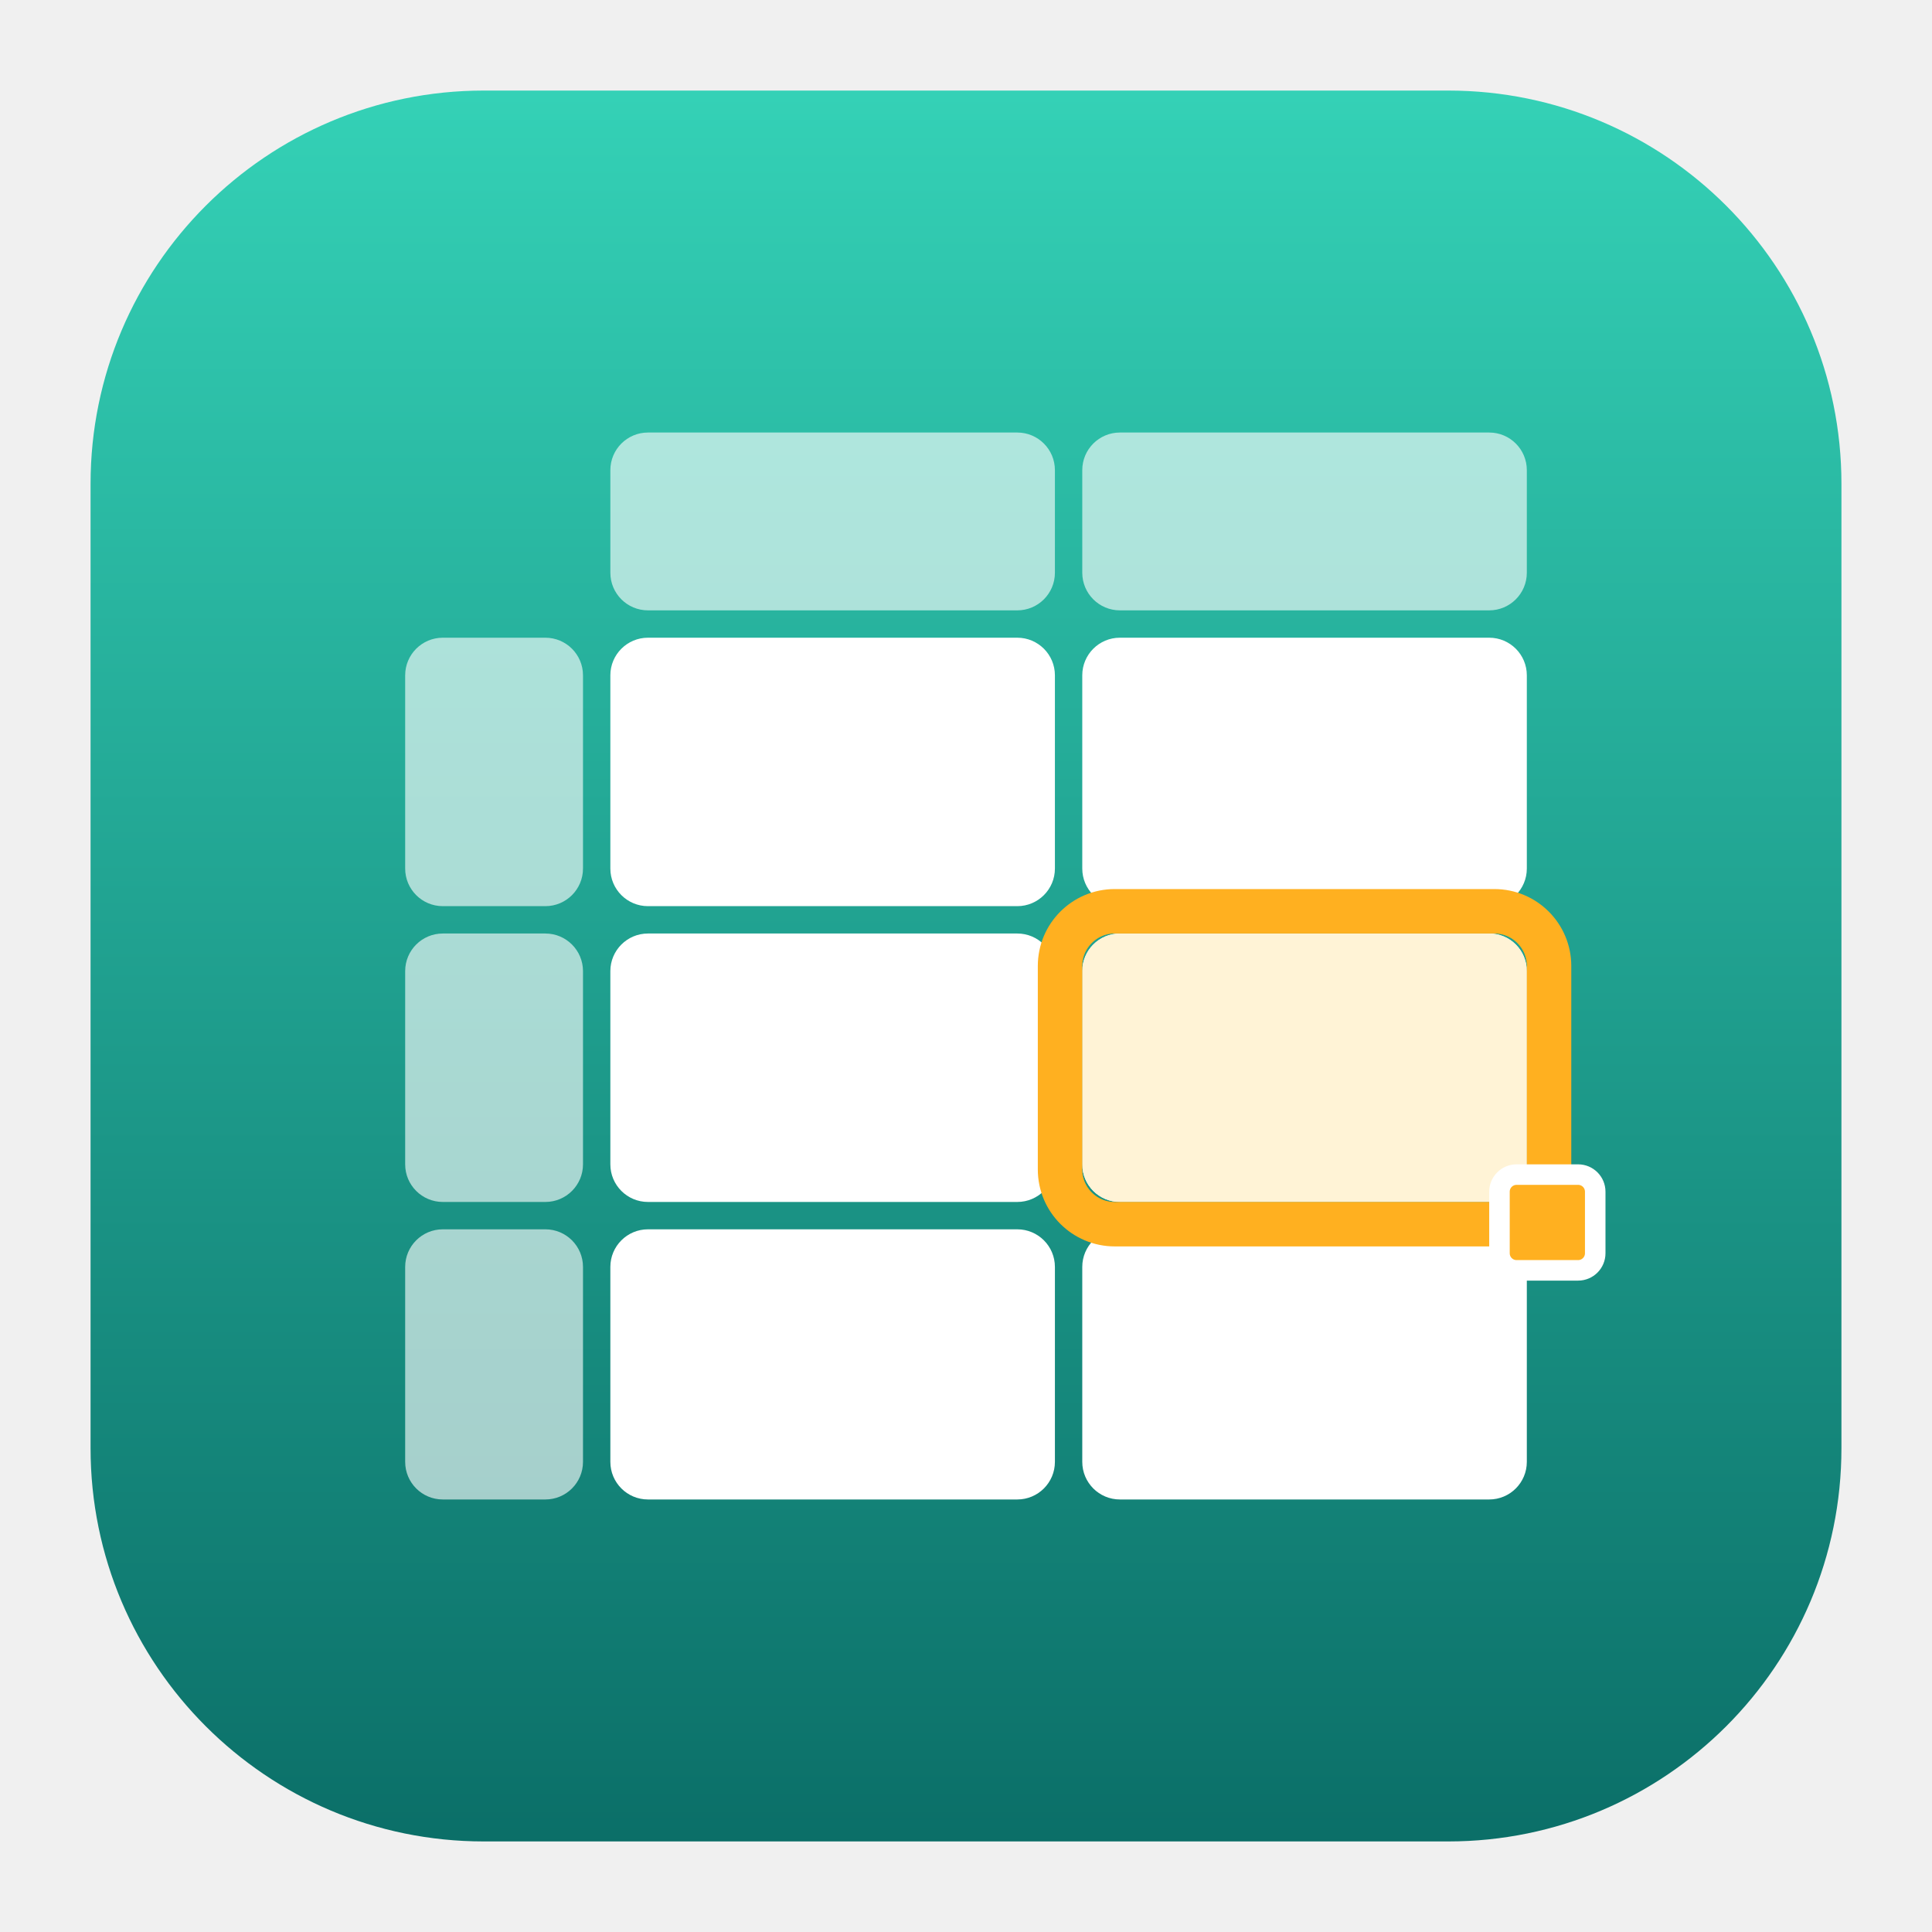
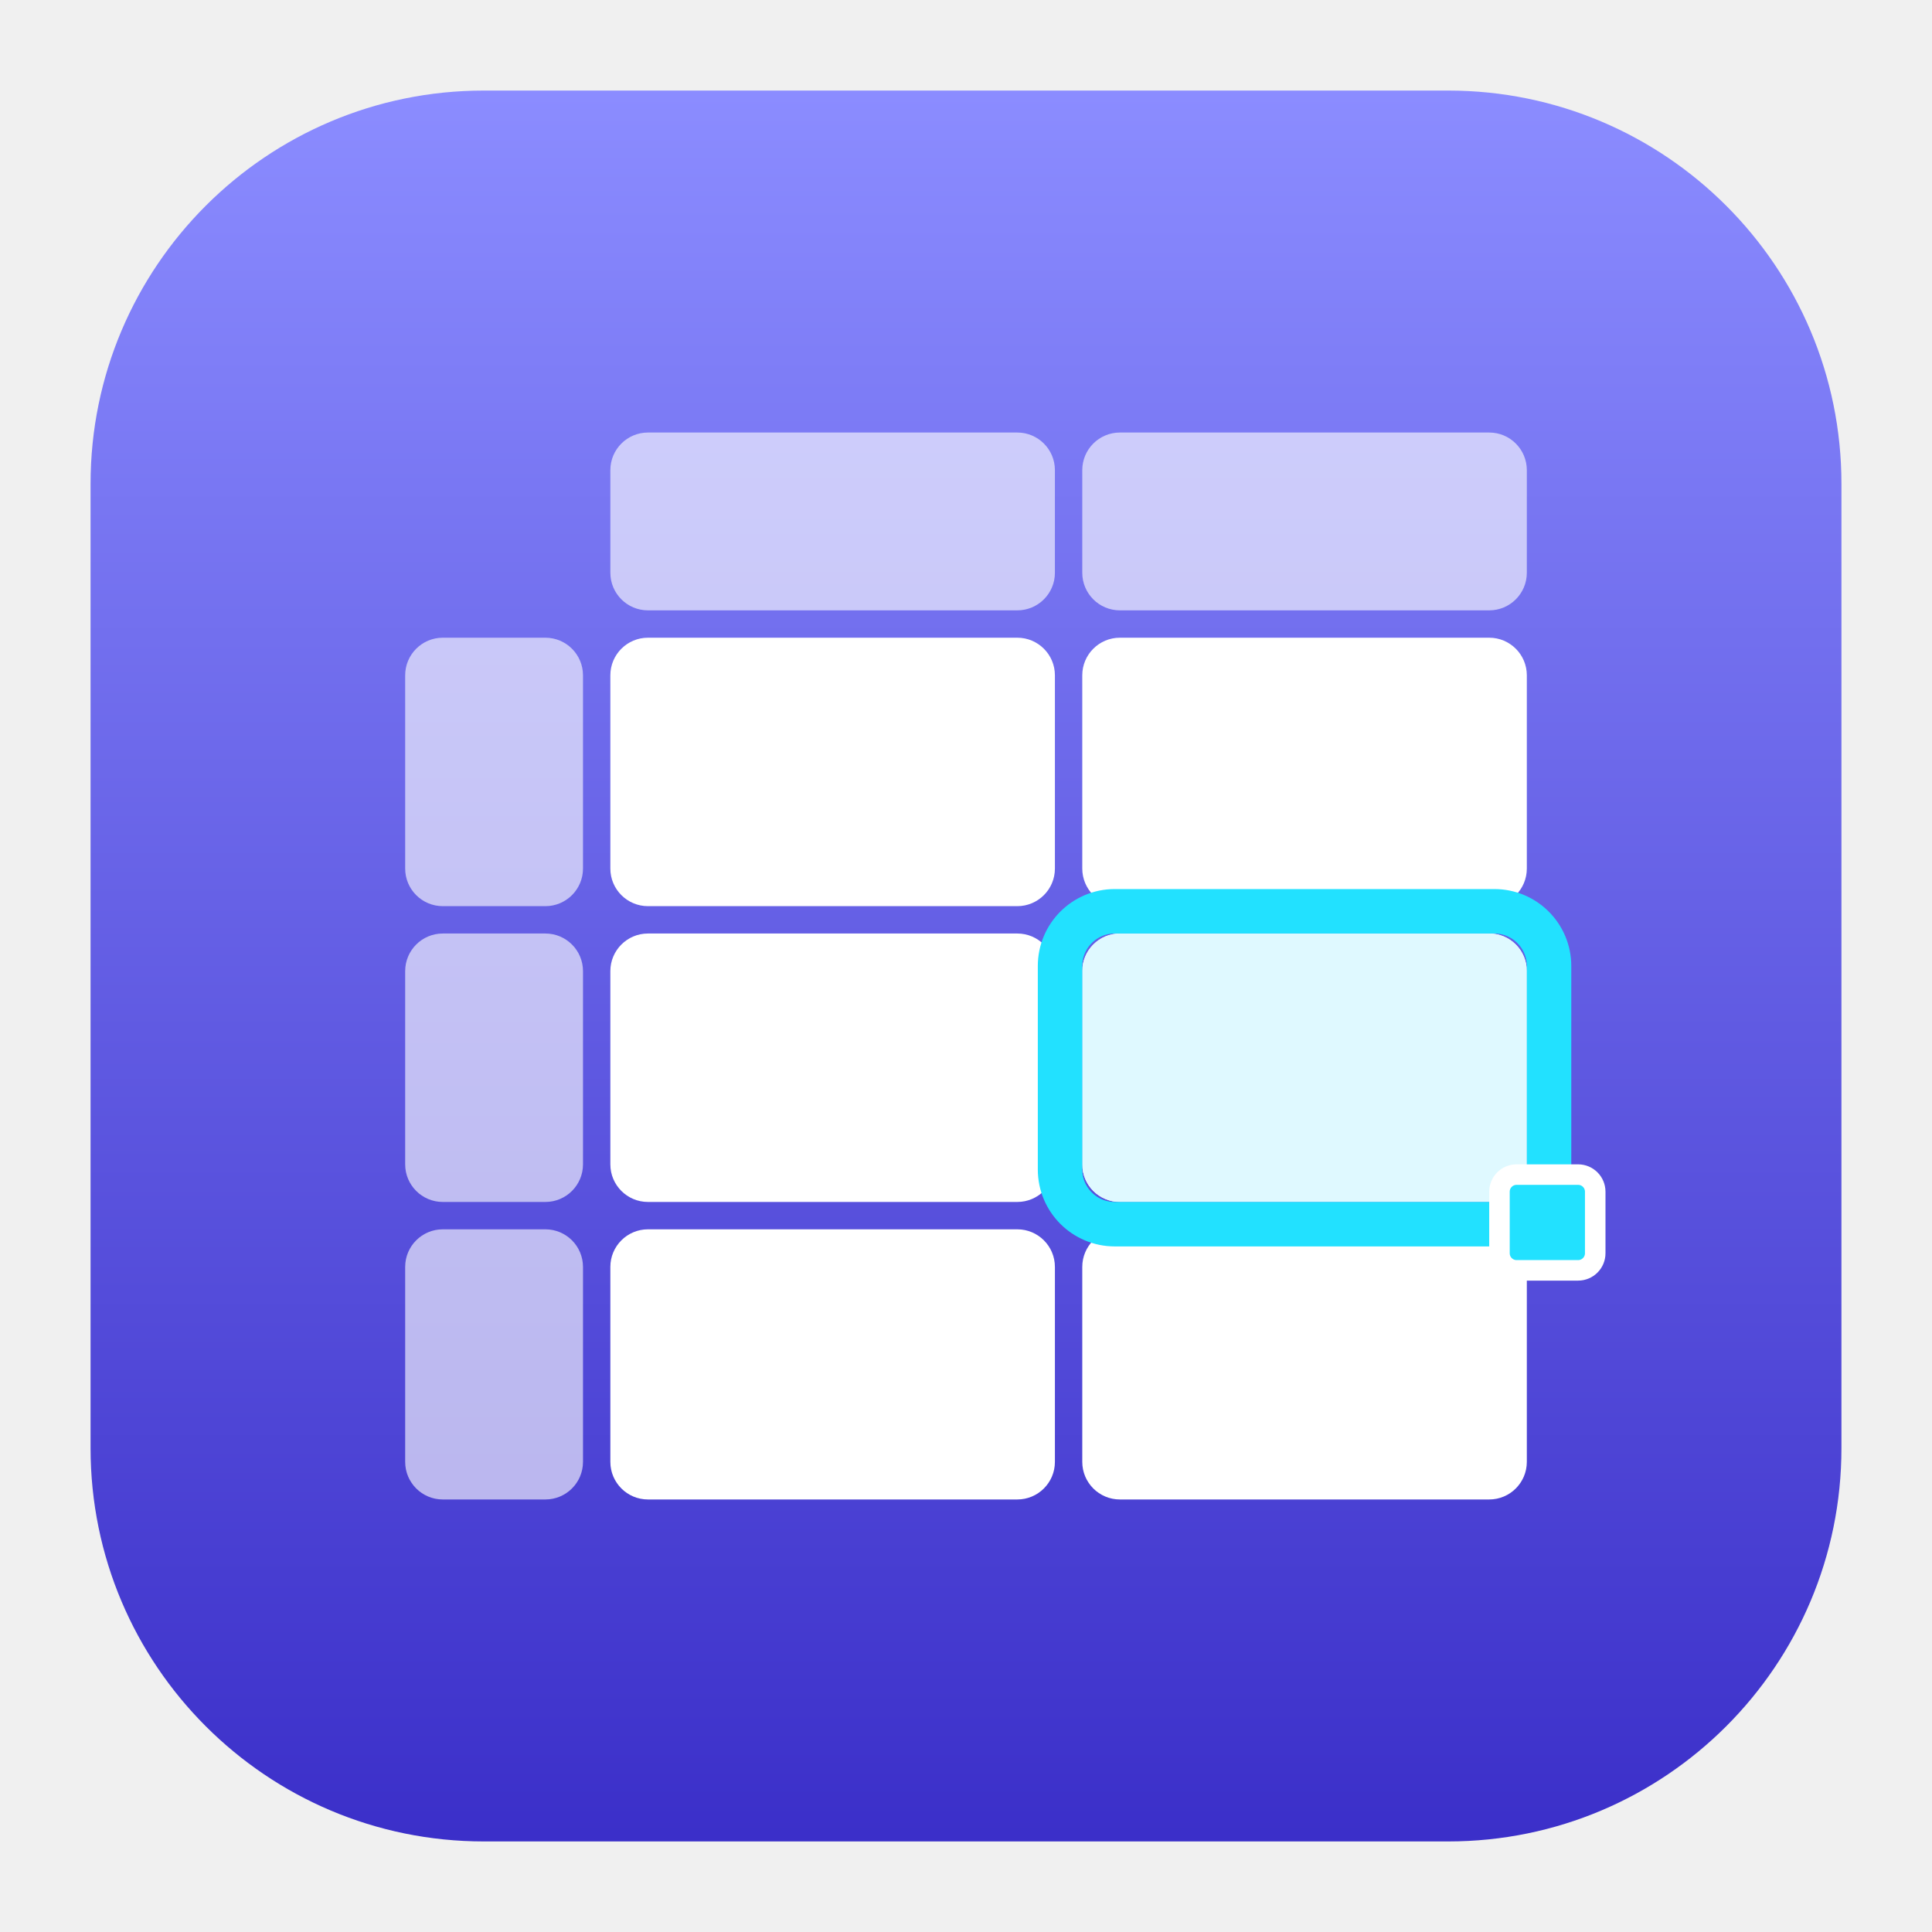
<svg xmlns="http://www.w3.org/2000/svg" width="1024" height="1024" viewBox="0 0 1024 1024">
  <g transform="translate(48 48) scale(0.90625)">
    <defs>
      <linearGradient id="bg" x1="0" y1="0" x2="0" y2="1">
-         <stop offset="0" stop-color="#34d1b6" />
-         <stop offset="1" stop-color="#0b6f68" />
+         <stop offset="0" stop-color="#8b8cff" />
+         <stop offset="1" stop-color="#3b2fc9" />
      </linearGradient>
    </defs>
    <rect width="1024" height="1024" rx="230" fill="url(#bg)" />
    <rect x="304" y="200" width="260" height="104" rx="22" fill="#ffffff" fill-opacity="0.62" />
    <rect x="580" y="200" width="260" height="104" rx="22" fill="#ffffff" fill-opacity="0.62" />
    <rect x="184" y="320" width="104" height="157" rx="22" fill="#ffffff" fill-opacity="0.62" />
    <rect x="304" y="320" width="260" height="157" rx="22" fill="#ffffff" fill-opacity="1.0" />
    <rect x="580" y="320" width="260" height="157" rx="22" fill="#ffffff" fill-opacity="1.0" />
    <rect x="184" y="493" width="104" height="157" rx="22" fill="#ffffff" fill-opacity="0.62" />
    <rect x="304" y="493" width="260" height="157" rx="22" fill="#ffffff" fill-opacity="1.0" />
    <rect x="580" y="493" width="260" height="157" rx="22" fill="#ffffff" fill-opacity="1.0" />
    <rect x="184" y="666" width="104" height="158" rx="22" fill="#ffffff" fill-opacity="0.62" />
    <rect x="304" y="666" width="260" height="158" rx="22" fill="#ffffff" fill-opacity="1.0" />
    <rect x="580" y="666" width="260" height="158" rx="22" fill="#ffffff" fill-opacity="1.0" />
-     <rect x="580" y="493" width="260" height="157" rx="22" fill="#fff3d6" />
-     <rect x="567.0" y="480.0" width="286" height="183" rx="32" fill="none" stroke="#ffb020" stroke-width="26" />
-     <rect x="824" y="634" width="56" height="56" rx="10" fill="#ffb020" stroke="#ffffff" stroke-width="12" />
+     <rect x="580" y="493" width="260" height="157" rx="22" fill="#dff9ff" />
+     <rect x="567.0" y="480.0" width="286" height="183" rx="32" fill="none" stroke="#22e1ff" stroke-width="26" />
+     <rect x="824" y="634" width="56" height="56" rx="10" fill="#22e1ff" stroke="#ffffff" stroke-width="12" />
  </g>
</svg>
